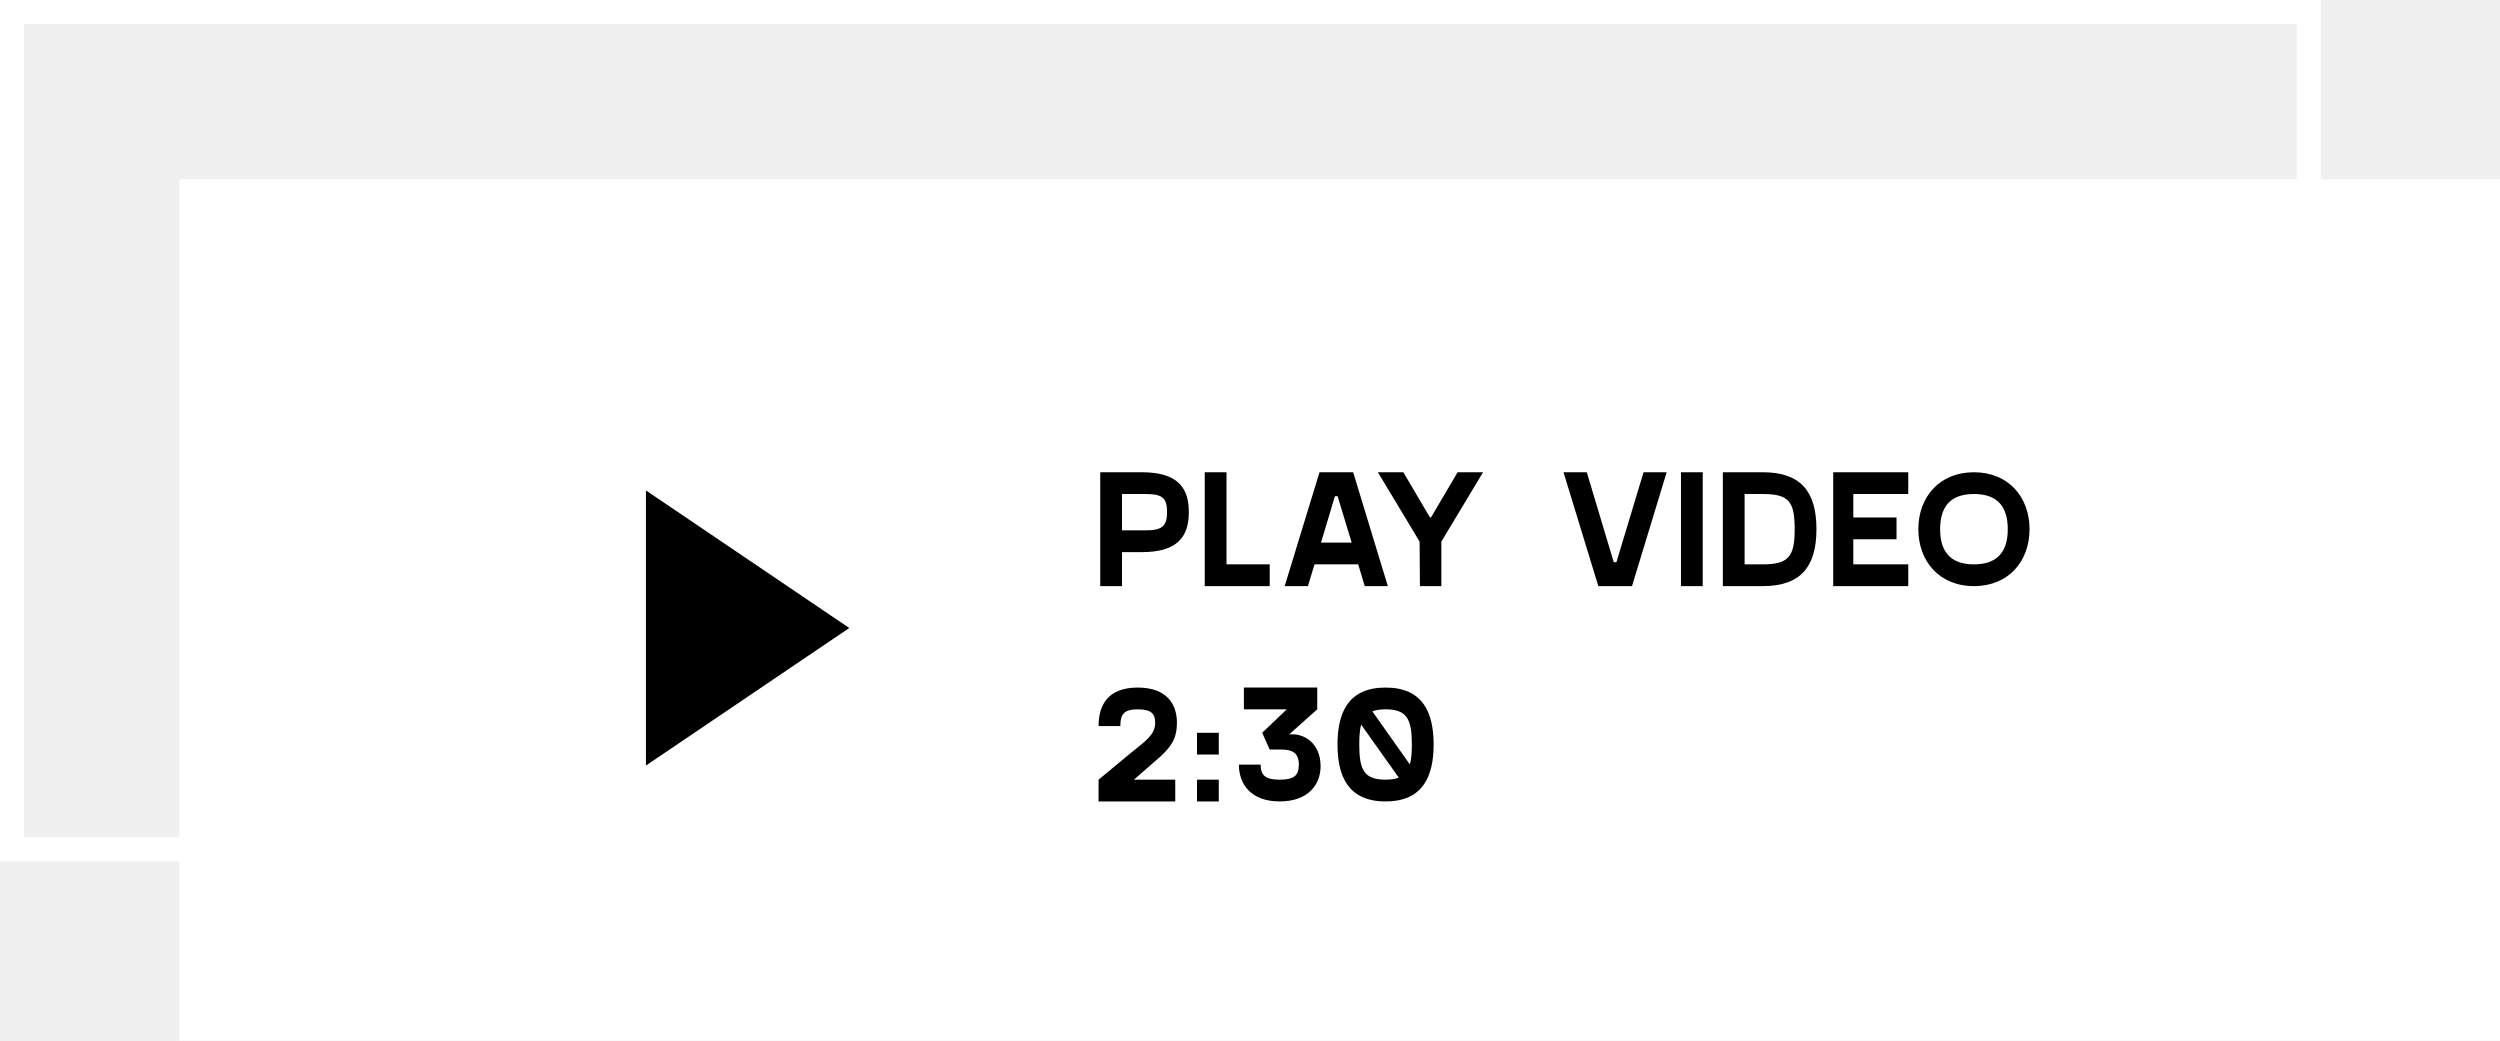
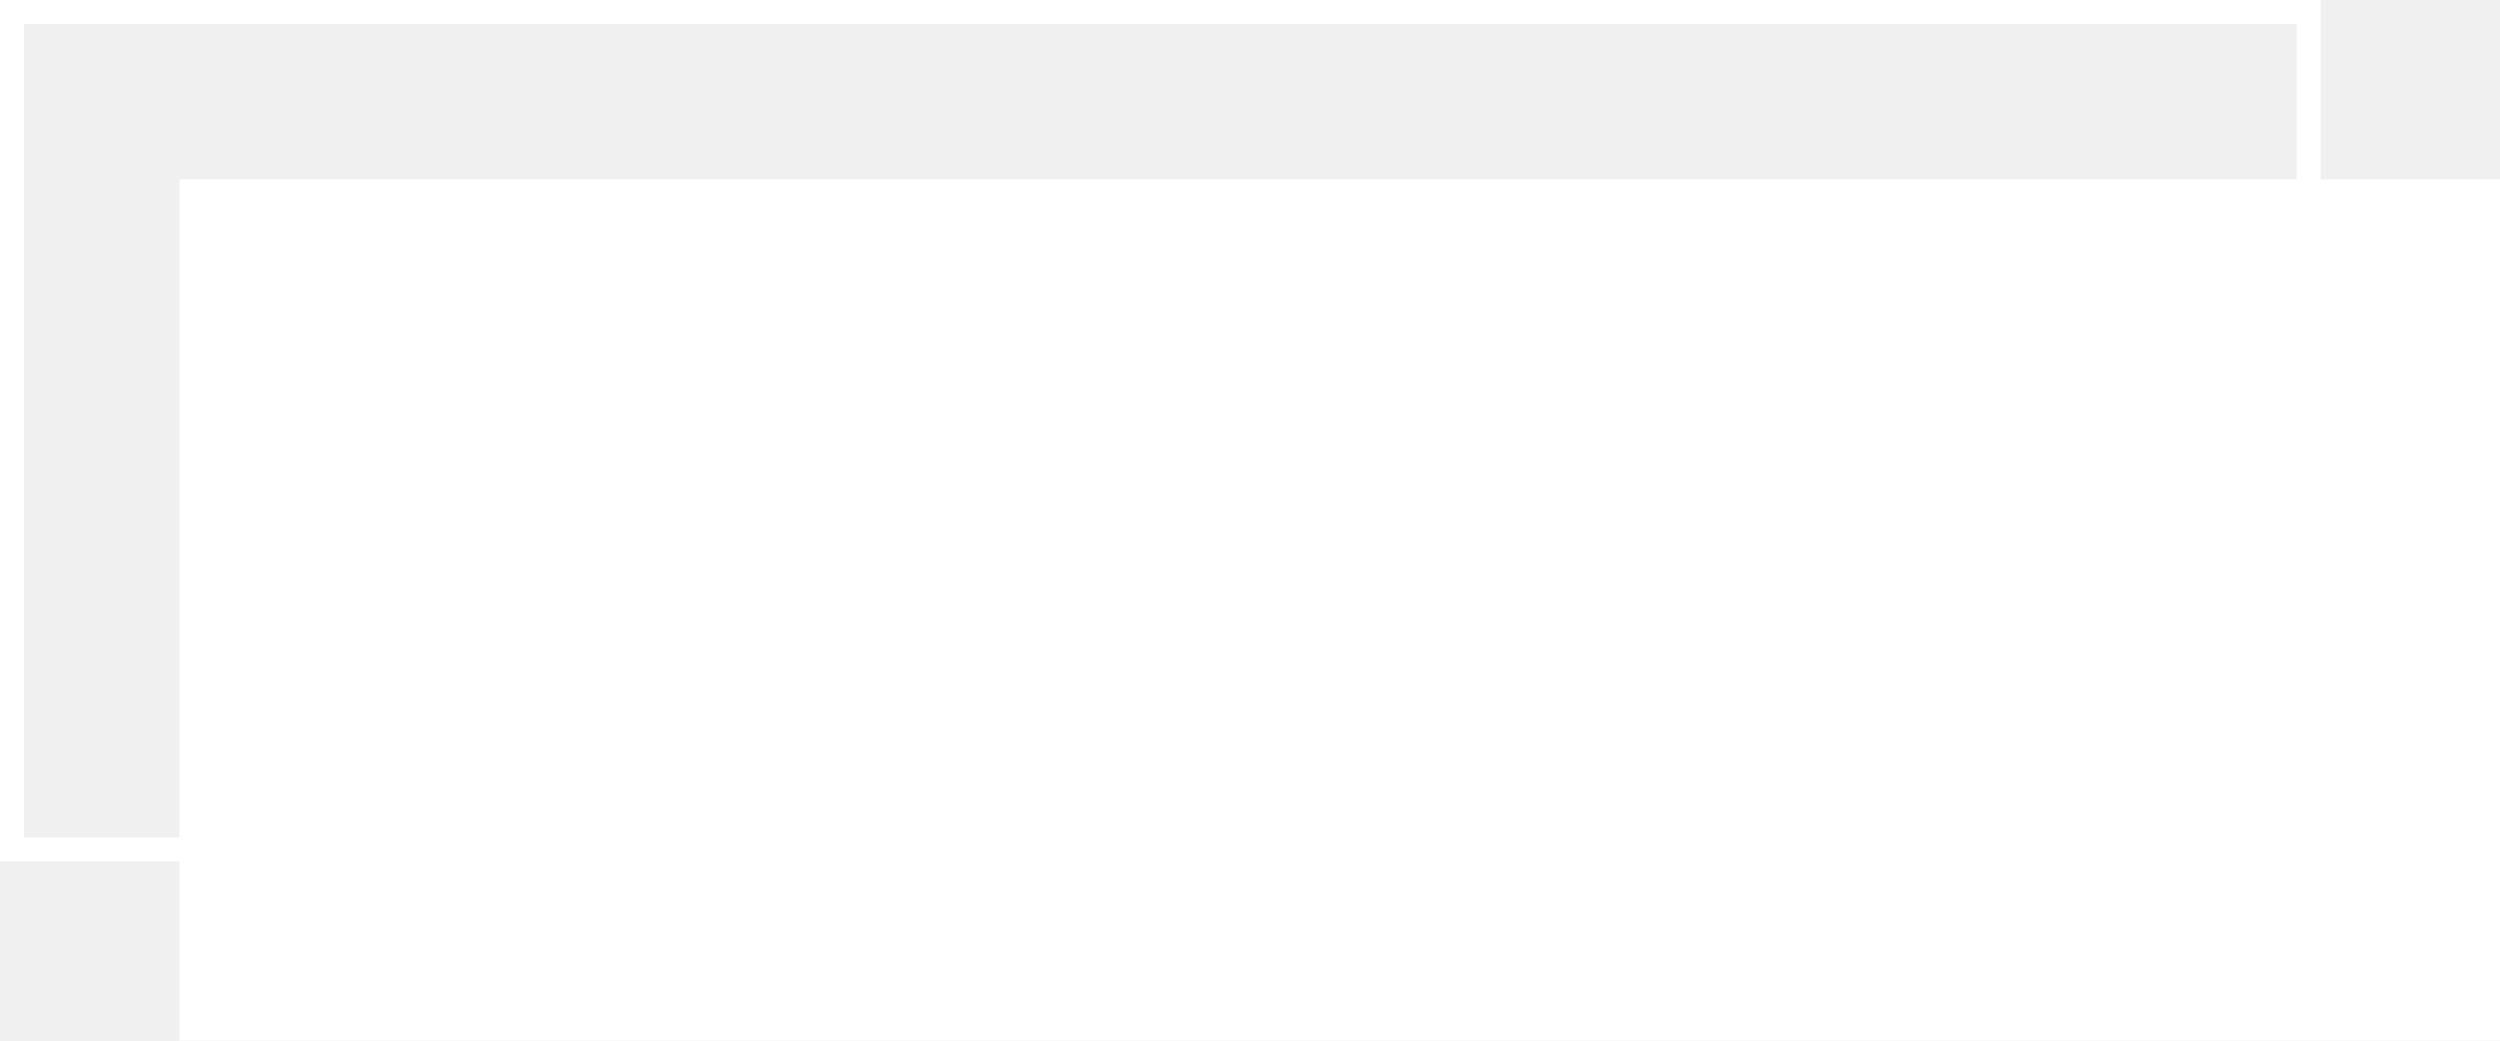
<svg xmlns="http://www.w3.org/2000/svg" width="209" height="87" viewBox="0 0 209 87" fill="none">
  <path d="M1 1H193V71H1V1Z" stroke="white" stroke-width="2" />
  <path d="M15 15H209V87H15V15Z" fill="white" />
-   <path d="M71 52.5L54 64L54 41L71 52.5Z" fill="black" />
-   <path d="M95.466 39.48H91.98V49H93.8V46.158H95.466C98.49 46.158 99.386 44.814 99.386 42.812C99.386 40.81 98.49 39.48 95.466 39.48ZM95.788 44.338H93.8V41.3H95.788C97.202 41.3 97.566 41.65 97.566 42.812C97.566 43.932 97.202 44.338 95.788 44.338ZM102.536 47.18V39.48H100.716V49H106.148V47.18H102.536ZM114.091 49H116.023L113.125 39.48H110.311L107.399 49H109.345L109.891 47.18H113.545L114.091 49ZM110.437 45.36L111.599 41.482H111.823L112.999 45.36H110.437ZM121.856 39.48L119.63 43.26H119.546L117.32 39.48H115.192L118.678 45.276L118.706 49H120.498V45.276L123.984 39.48H121.856ZM132.655 39.48H130.709L133.621 49H136.435L139.333 39.48H137.401L135.133 46.998H134.909L132.655 39.48ZM140.529 49H142.349V39.48H140.529V49ZM147.375 39.48H144.029V49H147.375C150.539 49 151.855 47.376 151.855 44.24C151.855 41.09 150.539 39.48 147.375 39.48ZM147.375 47.18H145.849V41.3H147.375C149.559 41.3 150.035 41.93 150.035 44.24C150.035 46.494 149.559 47.18 147.375 47.18ZM159.529 41.3V39.48H153.257V49H159.529V47.18H154.937V45.08H158.549V43.26H154.937V41.3H159.529ZM165.022 49C167.934 49 169.67 46.9 169.67 44.24C169.67 41.58 167.934 39.48 165.022 39.48C162.11 39.48 160.374 41.58 160.374 44.24C160.374 46.9 162.11 49 165.022 49ZM165.022 47.18C163.398 47.18 162.194 46.452 162.194 44.24C162.194 42.014 163.398 41.3 165.022 41.3C166.646 41.3 167.85 42.014 167.85 44.24C167.85 46.452 166.646 47.18 165.022 47.18Z" fill="black" />
-   <path d="M96.628 63.584C97.93 62.492 98.392 61.722 98.392 60.42C98.392 58.922 97.594 57.48 95.116 57.48C92.638 57.48 91.84 58.922 91.84 60.7H93.66C93.66 59.72 93.954 59.3 95.116 59.3C96.278 59.3 96.572 59.692 96.572 60.42C96.572 61.344 95.928 61.848 94.598 62.898L91.84 65.18V67H98.252V65.18H94.794L96.628 63.584ZM100.07 61.26V63.08H101.89V61.26H100.07ZM100.07 65.18V67H101.89V65.18H100.07ZM107.77 61.4L110.122 59.3V57.48H103.99V59.3H107.574L105.516 61.26L106.146 62.66H107.098C108.078 62.66 108.582 62.968 108.582 63.92C108.582 64.83 108.19 65.18 106.986 65.18C105.796 65.18 105.39 64.83 105.39 63.92H103.57C103.57 65.558 104.578 67 106.986 67C109.394 67 110.402 65.558 110.402 64.06C110.402 62.142 109.03 61.26 107.77 61.4ZM115.833 57.48C112.711 57.48 111.815 59.58 111.815 62.24C111.815 64.9 112.711 67 115.833 67C118.955 67 119.851 64.9 119.851 62.24C119.851 59.58 118.955 57.48 115.833 57.48ZM118.031 62.24C118.031 62.926 117.989 63.472 117.863 63.906L114.727 59.468C115.021 59.356 115.385 59.3 115.833 59.3C117.625 59.3 118.031 60.126 118.031 62.24ZM113.635 62.24C113.635 61.554 113.677 61.008 113.789 60.574L116.939 65.012C116.645 65.124 116.281 65.18 115.833 65.18C114.027 65.18 113.635 64.354 113.635 62.24Z" fill="black" />
</svg>
